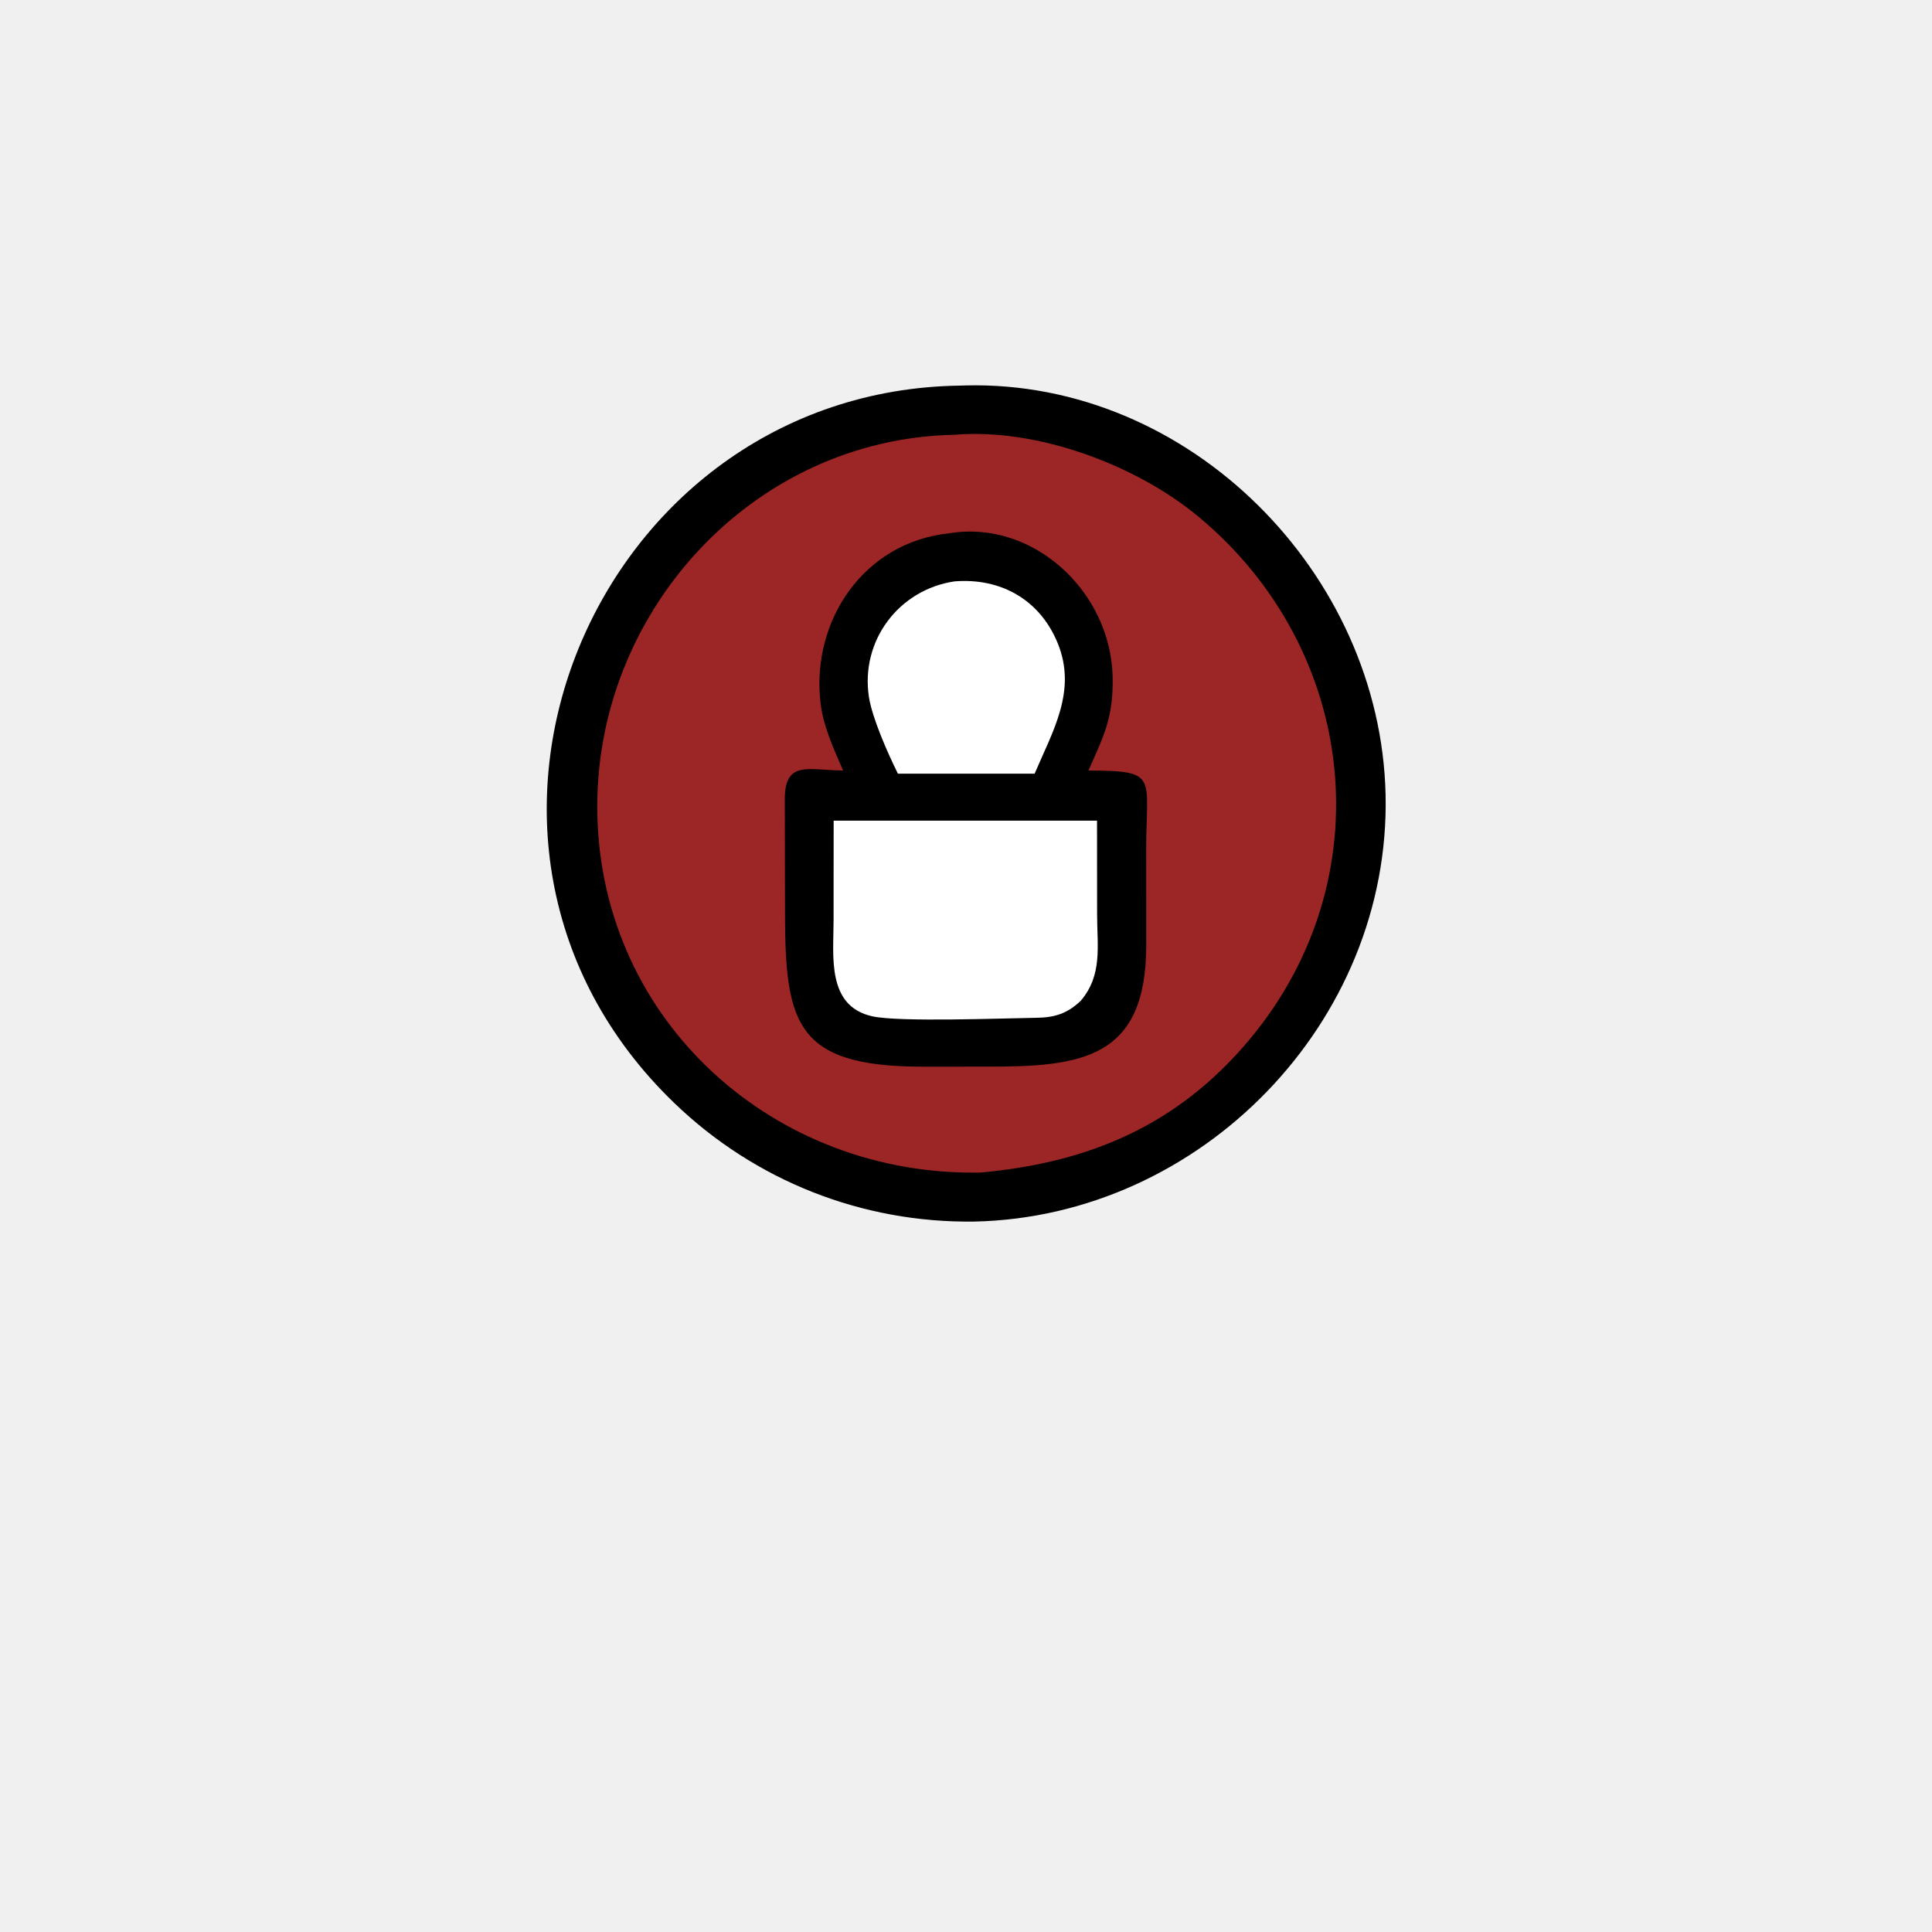
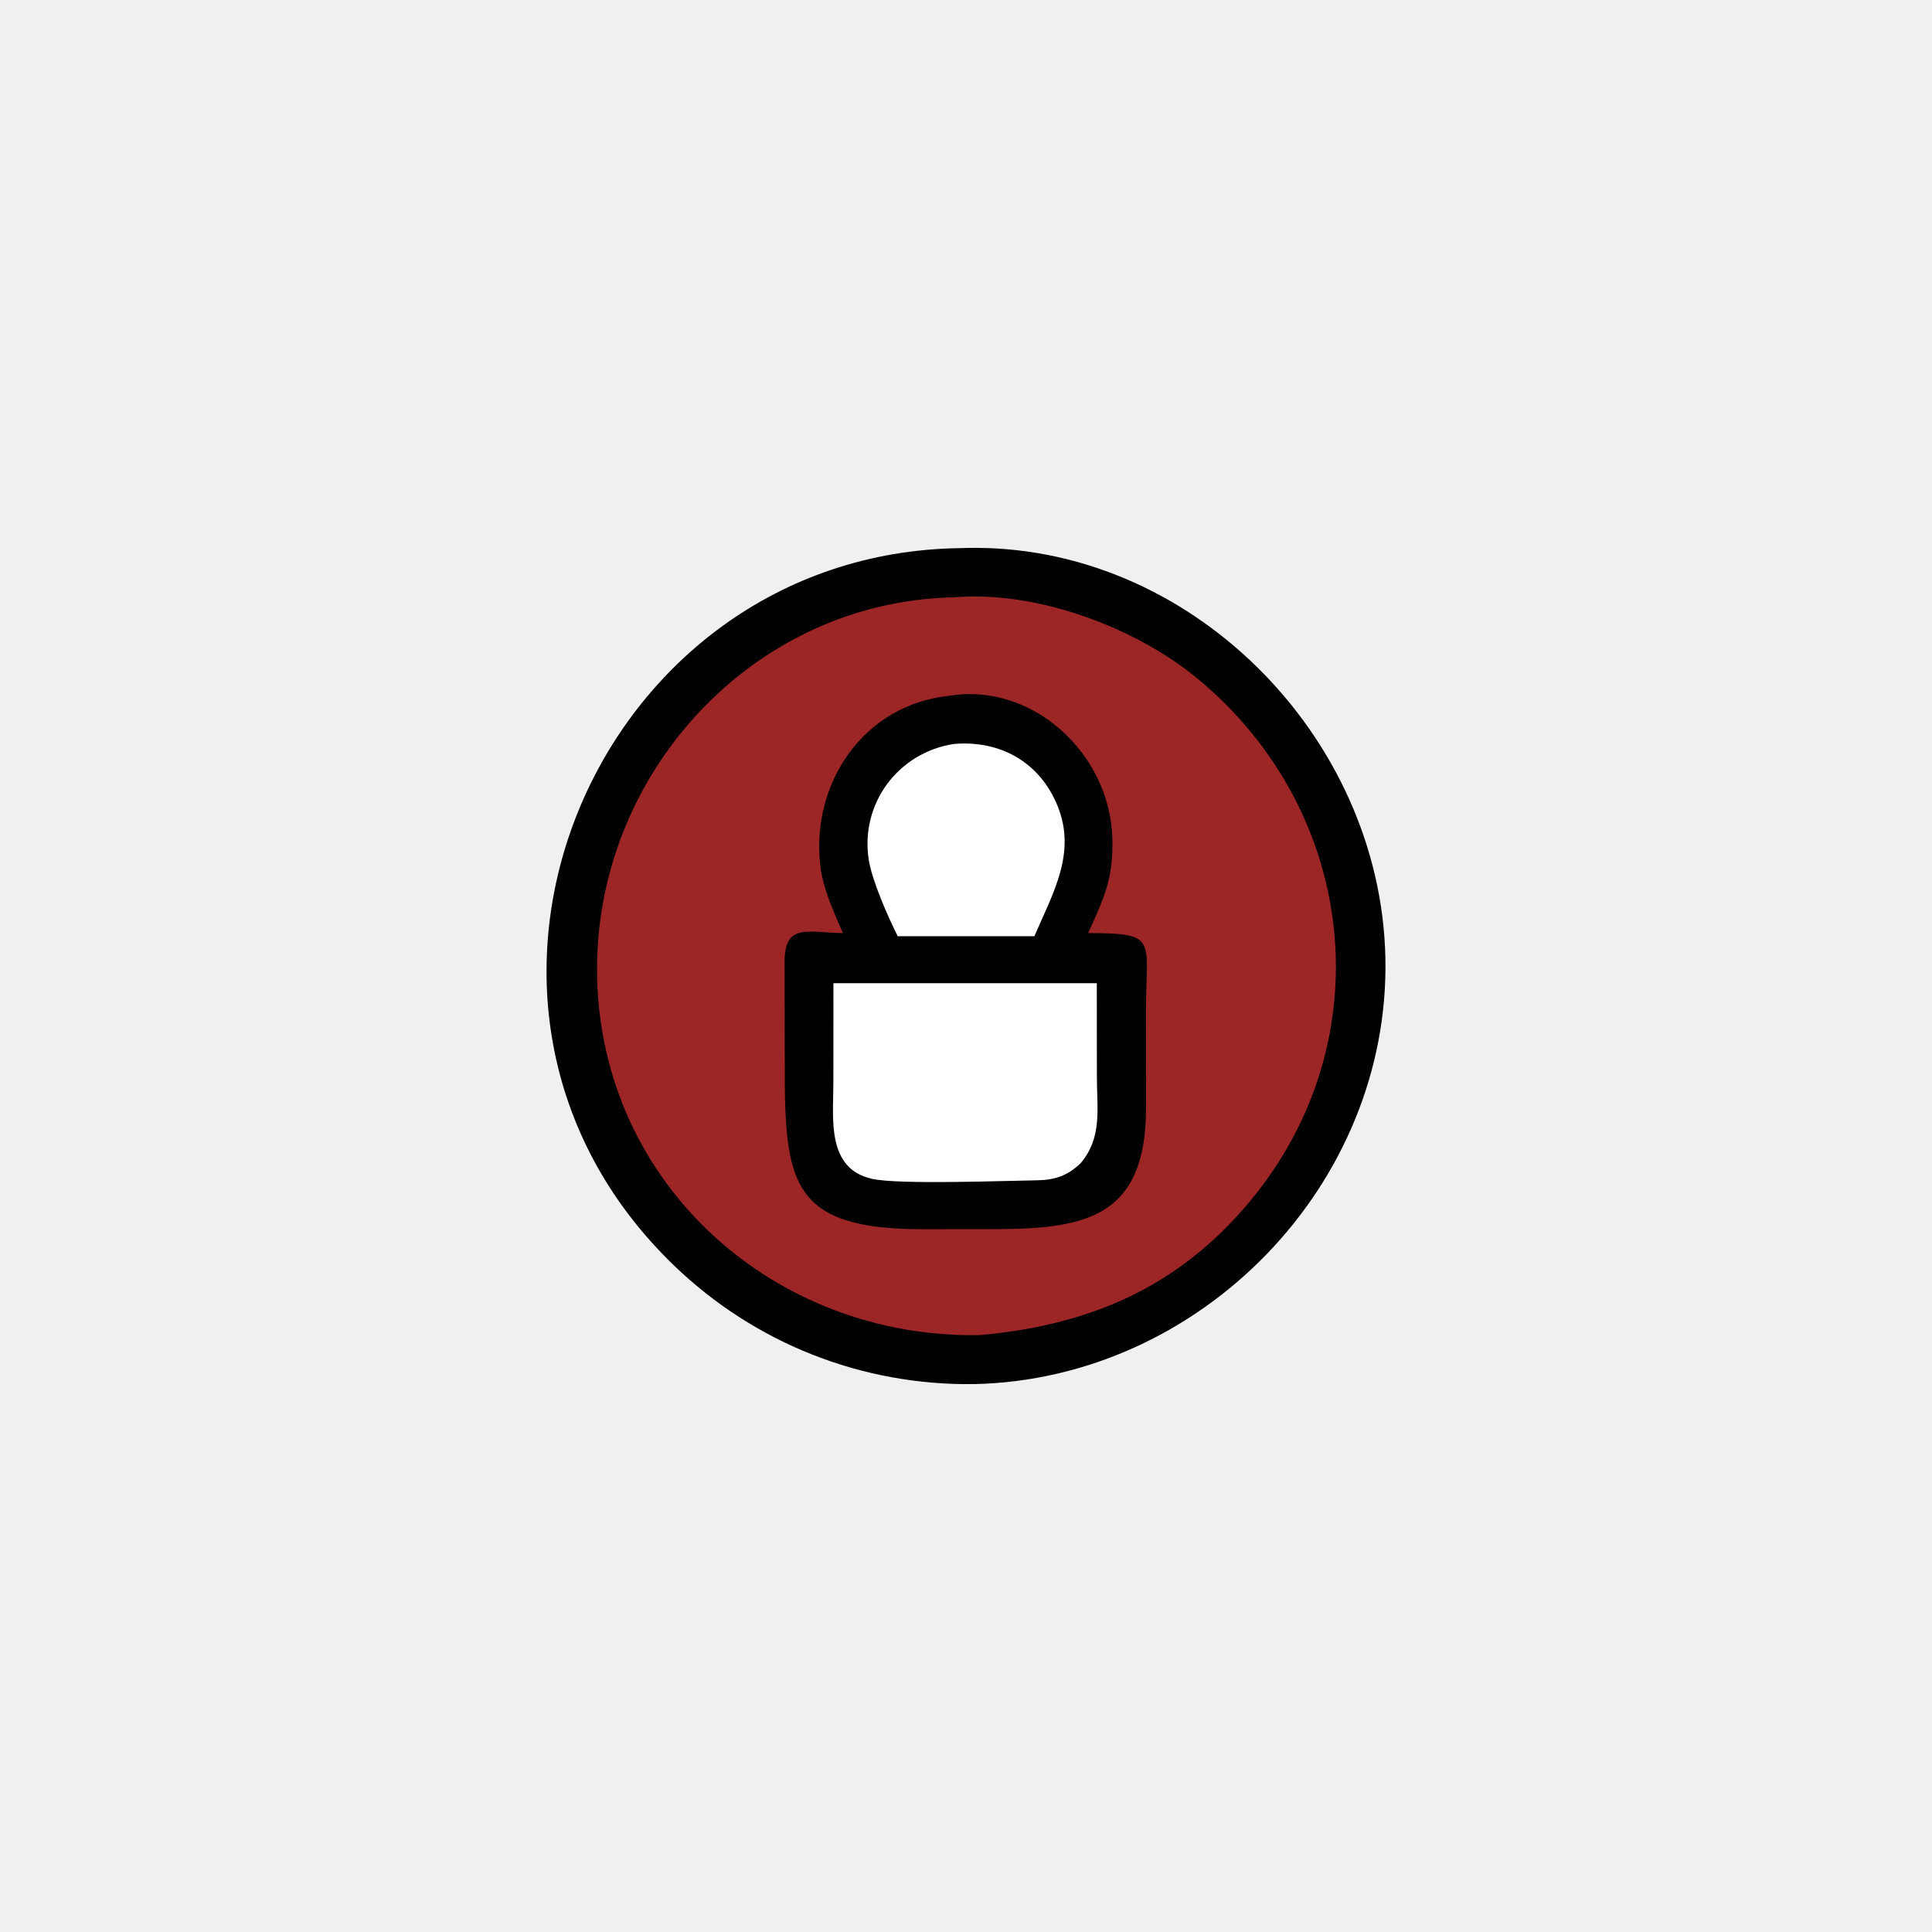
<svg xmlns="http://www.w3.org/2000/svg" width="1024" height="1024">
-   <g>
-     <path id="svg_3" d="m254.413,102.191l1.387,-0.044c59.416,-1.509 110.093,49.778 111.395,108.478c1.338,60.286 -48.934,111.826 -108.983,113.104c-29.728,0.408 -58.127,-10.793 -79.555,-31.451c-71.733,-69.157 -21.026,-188.746 75.756,-190.087z" transform="scale(2 2)" />
-     <path id="svg_4" d="m252.922,115.224c21.734,-1.847 48.052,7.869 64.696,21.707c42.312,35.181 49.071,95.894 13.606,138.448c-19.099,22.917 -42.68,32.753 -71.417,35.365c-54.458,1.023 -100.365,-39.793 -101.511,-94.985c-1.101,-53.079 40.877,-99.504 94.626,-100.535z" transform="scale(2 2)" fill="#9C2525" />
-     <path id="svg_5" d="m251.415,141.35c22.248,-3.767 42.876,15.304 43.436,37.879c0.265,10.672 -2.209,15.592 -6.41,24.969c18.638,0.061 15.358,1.398 15.304,20.579l0.022,25.606c0.025,30.22 -17.085,32.346 -42.392,32.284l-16.878,0.012c-34.941,-0.015 -36.522,-12.4 -36.463,-43.744l-0.057,-27.087c0.01,-10.498 6.247,-7.72 15.456,-7.65c-2.531,-5.865 -5.32,-11.773 -6.02,-18.196c-2.364,-21.699 11.599,-42.281 34.002,-44.652z" transform="scale(2 2)" />
-     <path id="svg_6" d="m252.922,154.075c12.224,-1.005 22.673,4.821 27.389,16.399c5.121,12.57 -1.275,23.193 -6.129,34.556l-13.447,0l-22.778,0c-2.683,-5.376 -6.836,-14.81 -7.683,-20.316c-2.285,-14.859 7.847,-28.413 22.648,-30.639z" transform="scale(2 2)" fill="white" />
-     <path id="svg_7" d="m220.927,217.486l69.796,0l0.021,24.873c0.006,8.472 1.483,15.939 -4.302,22.829c-3.552,3.394 -6.901,4.476 -11.793,4.537c-8.335,0.105 -36.36,1.203 -43.52,-0.4c-12.085,-2.705 -10.228,-15.969 -10.223,-25.245l0.021,-26.594z" transform="scale(2 2)" fill="white" />
+   <g id="Layer_1">
+     <g>
+       <g>
+         <path transform="translate(0 86.1457) scale(2 2)" d="m254.356,102.191l1.387,-0.044c59.416,-1.509 110.093,49.778 111.395,108.478c1.338,60.286 -48.934,111.826 -108.983,113.104c-29.728,0.408 -58.127,-10.793 -79.555,-31.451c-71.733,-69.157 -21.026,-188.746 75.756,-190.087z" id="svg_5" />
+         <path fill="#9C2525" transform="translate(0 86.1457) scale(2 2)" d="m252.865,115.224c21.734,-1.847 48.052,7.869 64.696,21.707c42.312,35.181 49.071,95.894 13.606,138.448c-19.099,22.917 -42.68,32.753 -71.417,35.365c-54.458,1.023 -100.365,-39.793 -101.511,-94.985c-1.101,-53.079 40.877,-99.504 94.626,-100.535z" id="svg_4" />
+         <path transform="translate(0 86.1457) scale(2 2)" d="m251.358,141.35c22.248,-3.767 42.876,15.304 43.436,37.879c0.265,10.672 -2.209,15.592 -6.41,24.969c18.638,0.061 15.358,1.398 15.304,20.579l0.022,25.606c0.025,30.22 -17.085,32.346 -42.392,32.284l-16.878,0.012c-34.941,-0.015 -36.522,-12.4 -36.463,-43.744l-0.057,-27.087c0.01,-10.498 6.247,-7.72 15.456,-7.65c-2.531,-5.865 -5.32,-11.773 -6.02,-18.196c-2.364,-21.699 11.599,-42.281 34.002,-44.652z" id="svg_3" />
+         <path fill="white" transform="translate(0 86.1457) scale(2 2)" d="m252.865,154.075c12.224,-1.005 22.673,4.821 27.389,16.399c5.121,12.57 -1.275,23.193 -6.129,34.556l-13.447,0l-22.778,0c-2.683,-5.376 -6.836,-14.81 -7.683,-20.316c-2.285,-14.859 7.847,-28.413 22.648,-30.639z" id="svg_2" />
+         <path fill="white" transform="translate(0 86.1457) scale(2 2)" d="m220.87,217.486l69.796,0l0.021,24.873c0.006,8.472 1.483,15.939 -4.302,22.829c-3.552,3.394 -6.901,4.476 -11.793,4.537c-8.335,0.105 -36.36,1.203 -43.52,-0.4c-12.085,-2.705 -10.228,-15.969 -10.223,-25.245l0.021,-26.594z" id="svg_1" />
+       </g>
+     </g>
  </g>
</svg>
